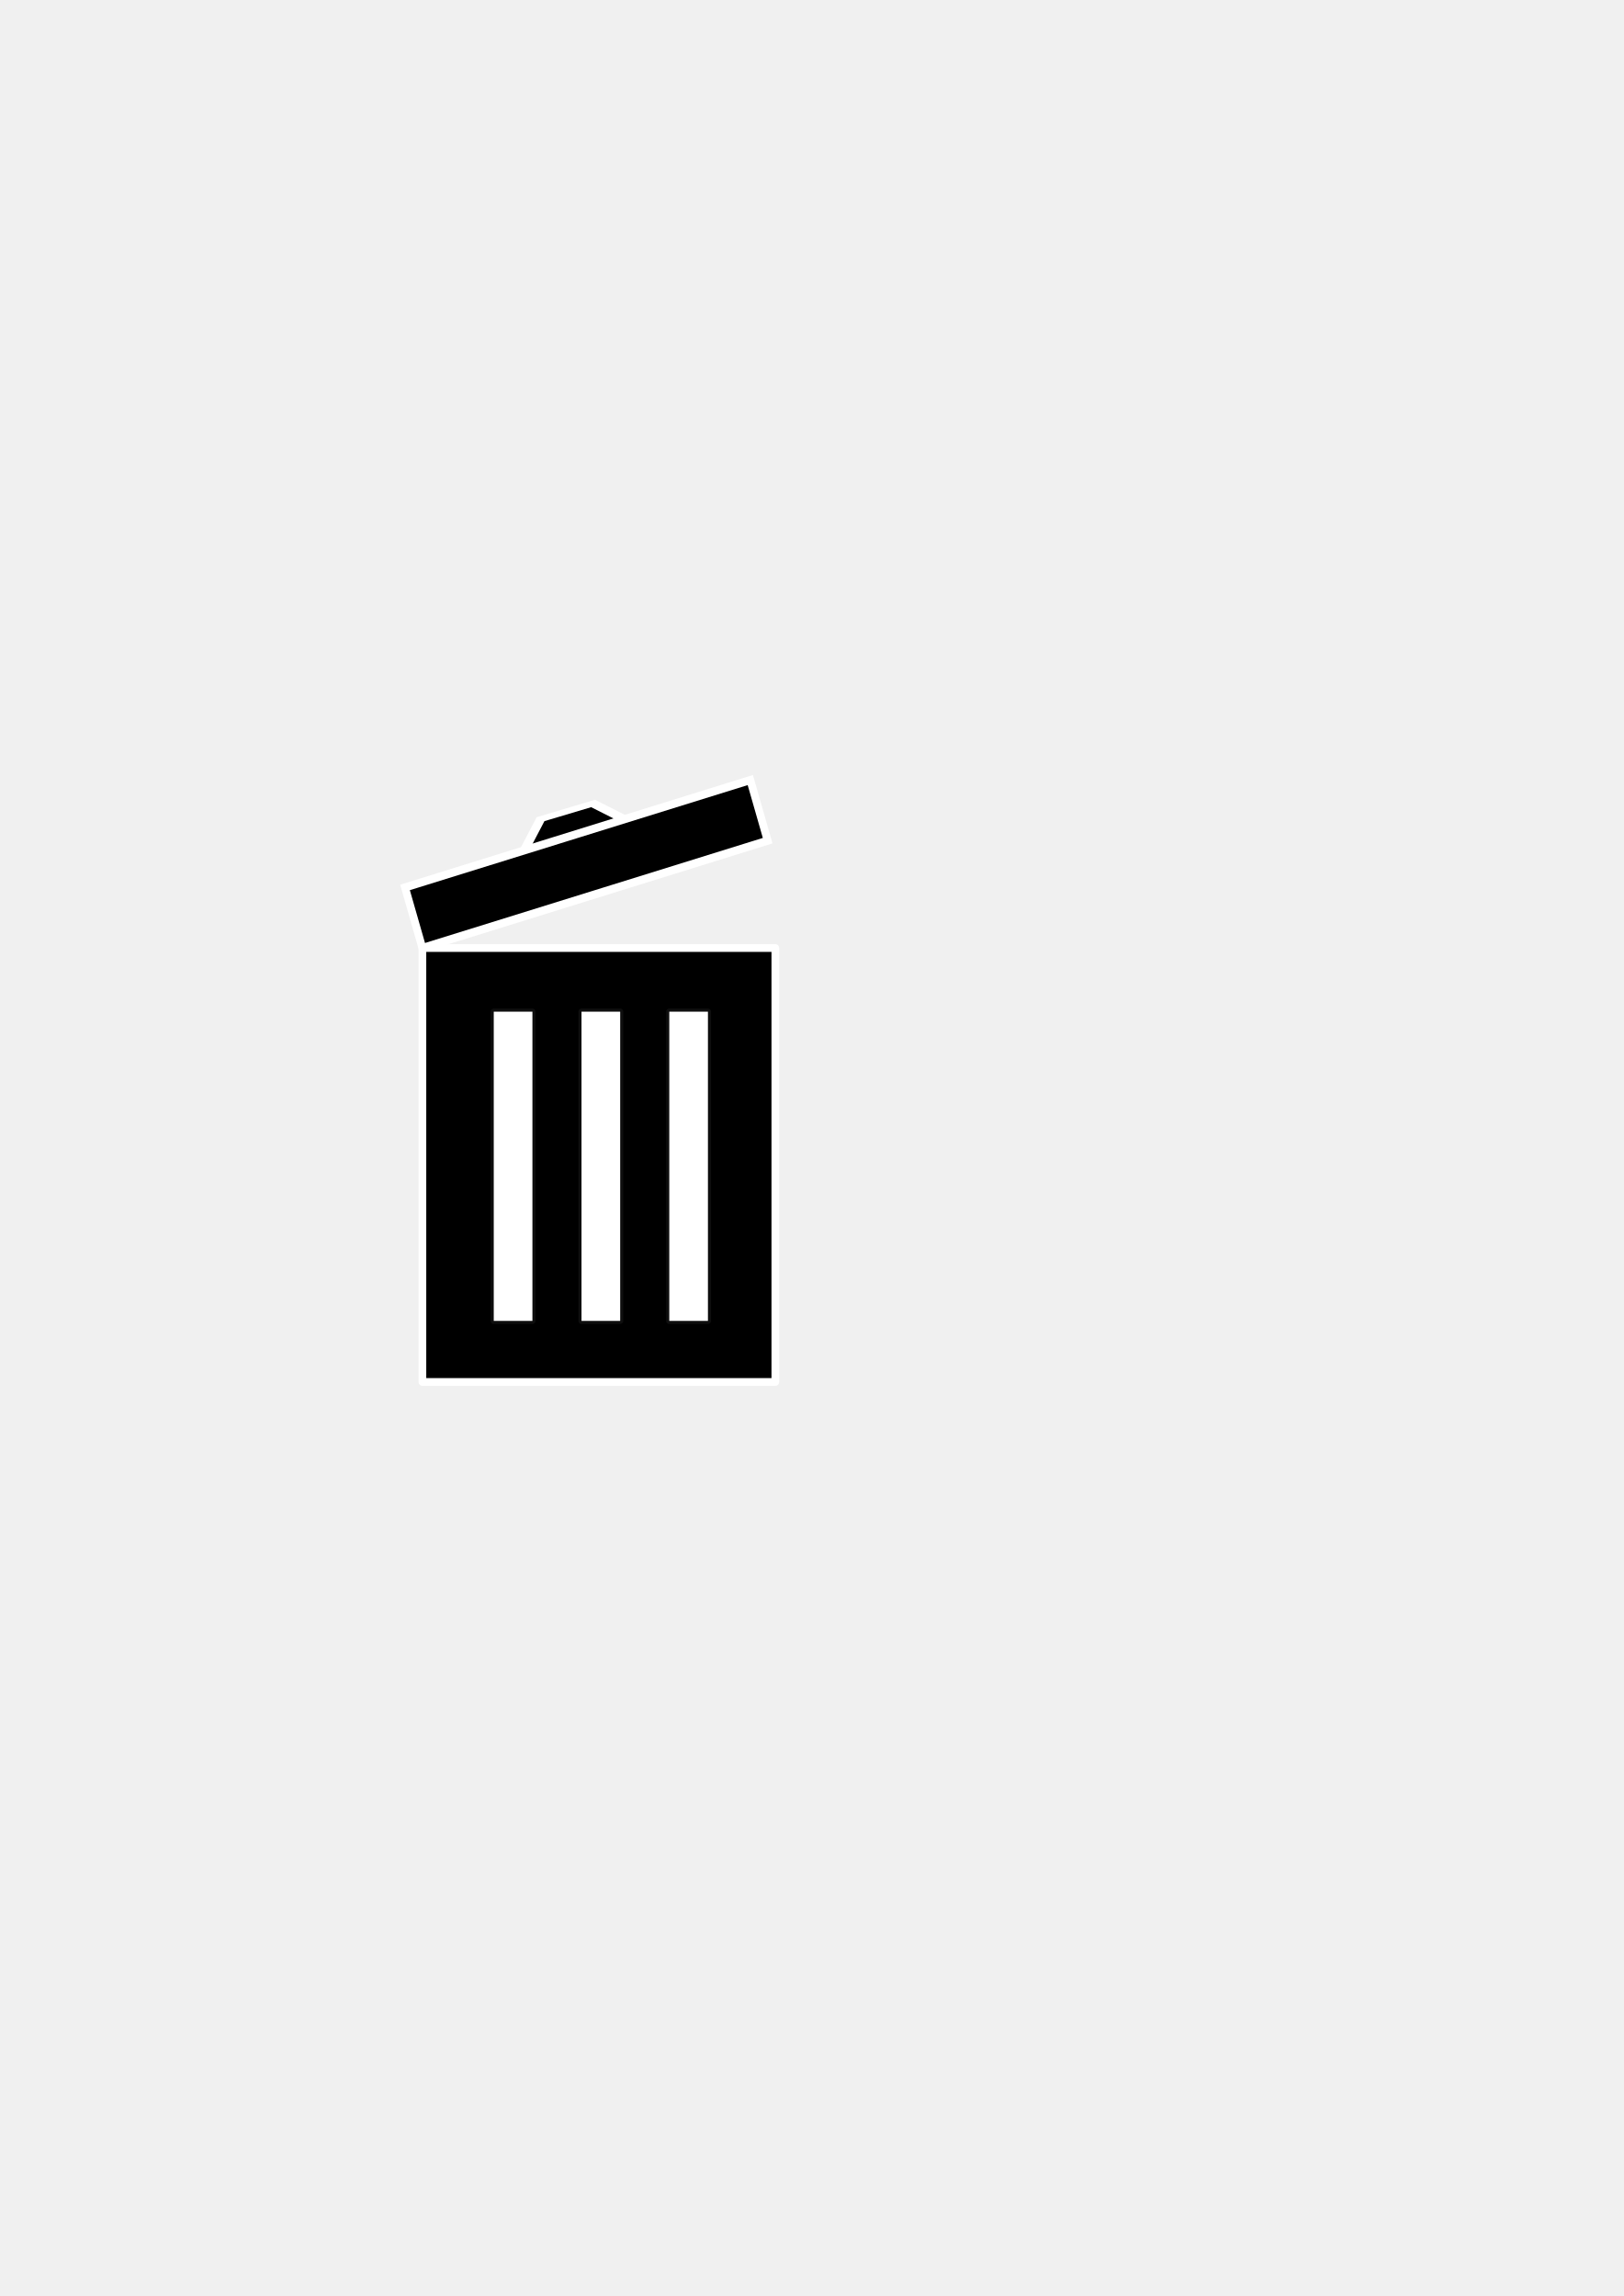
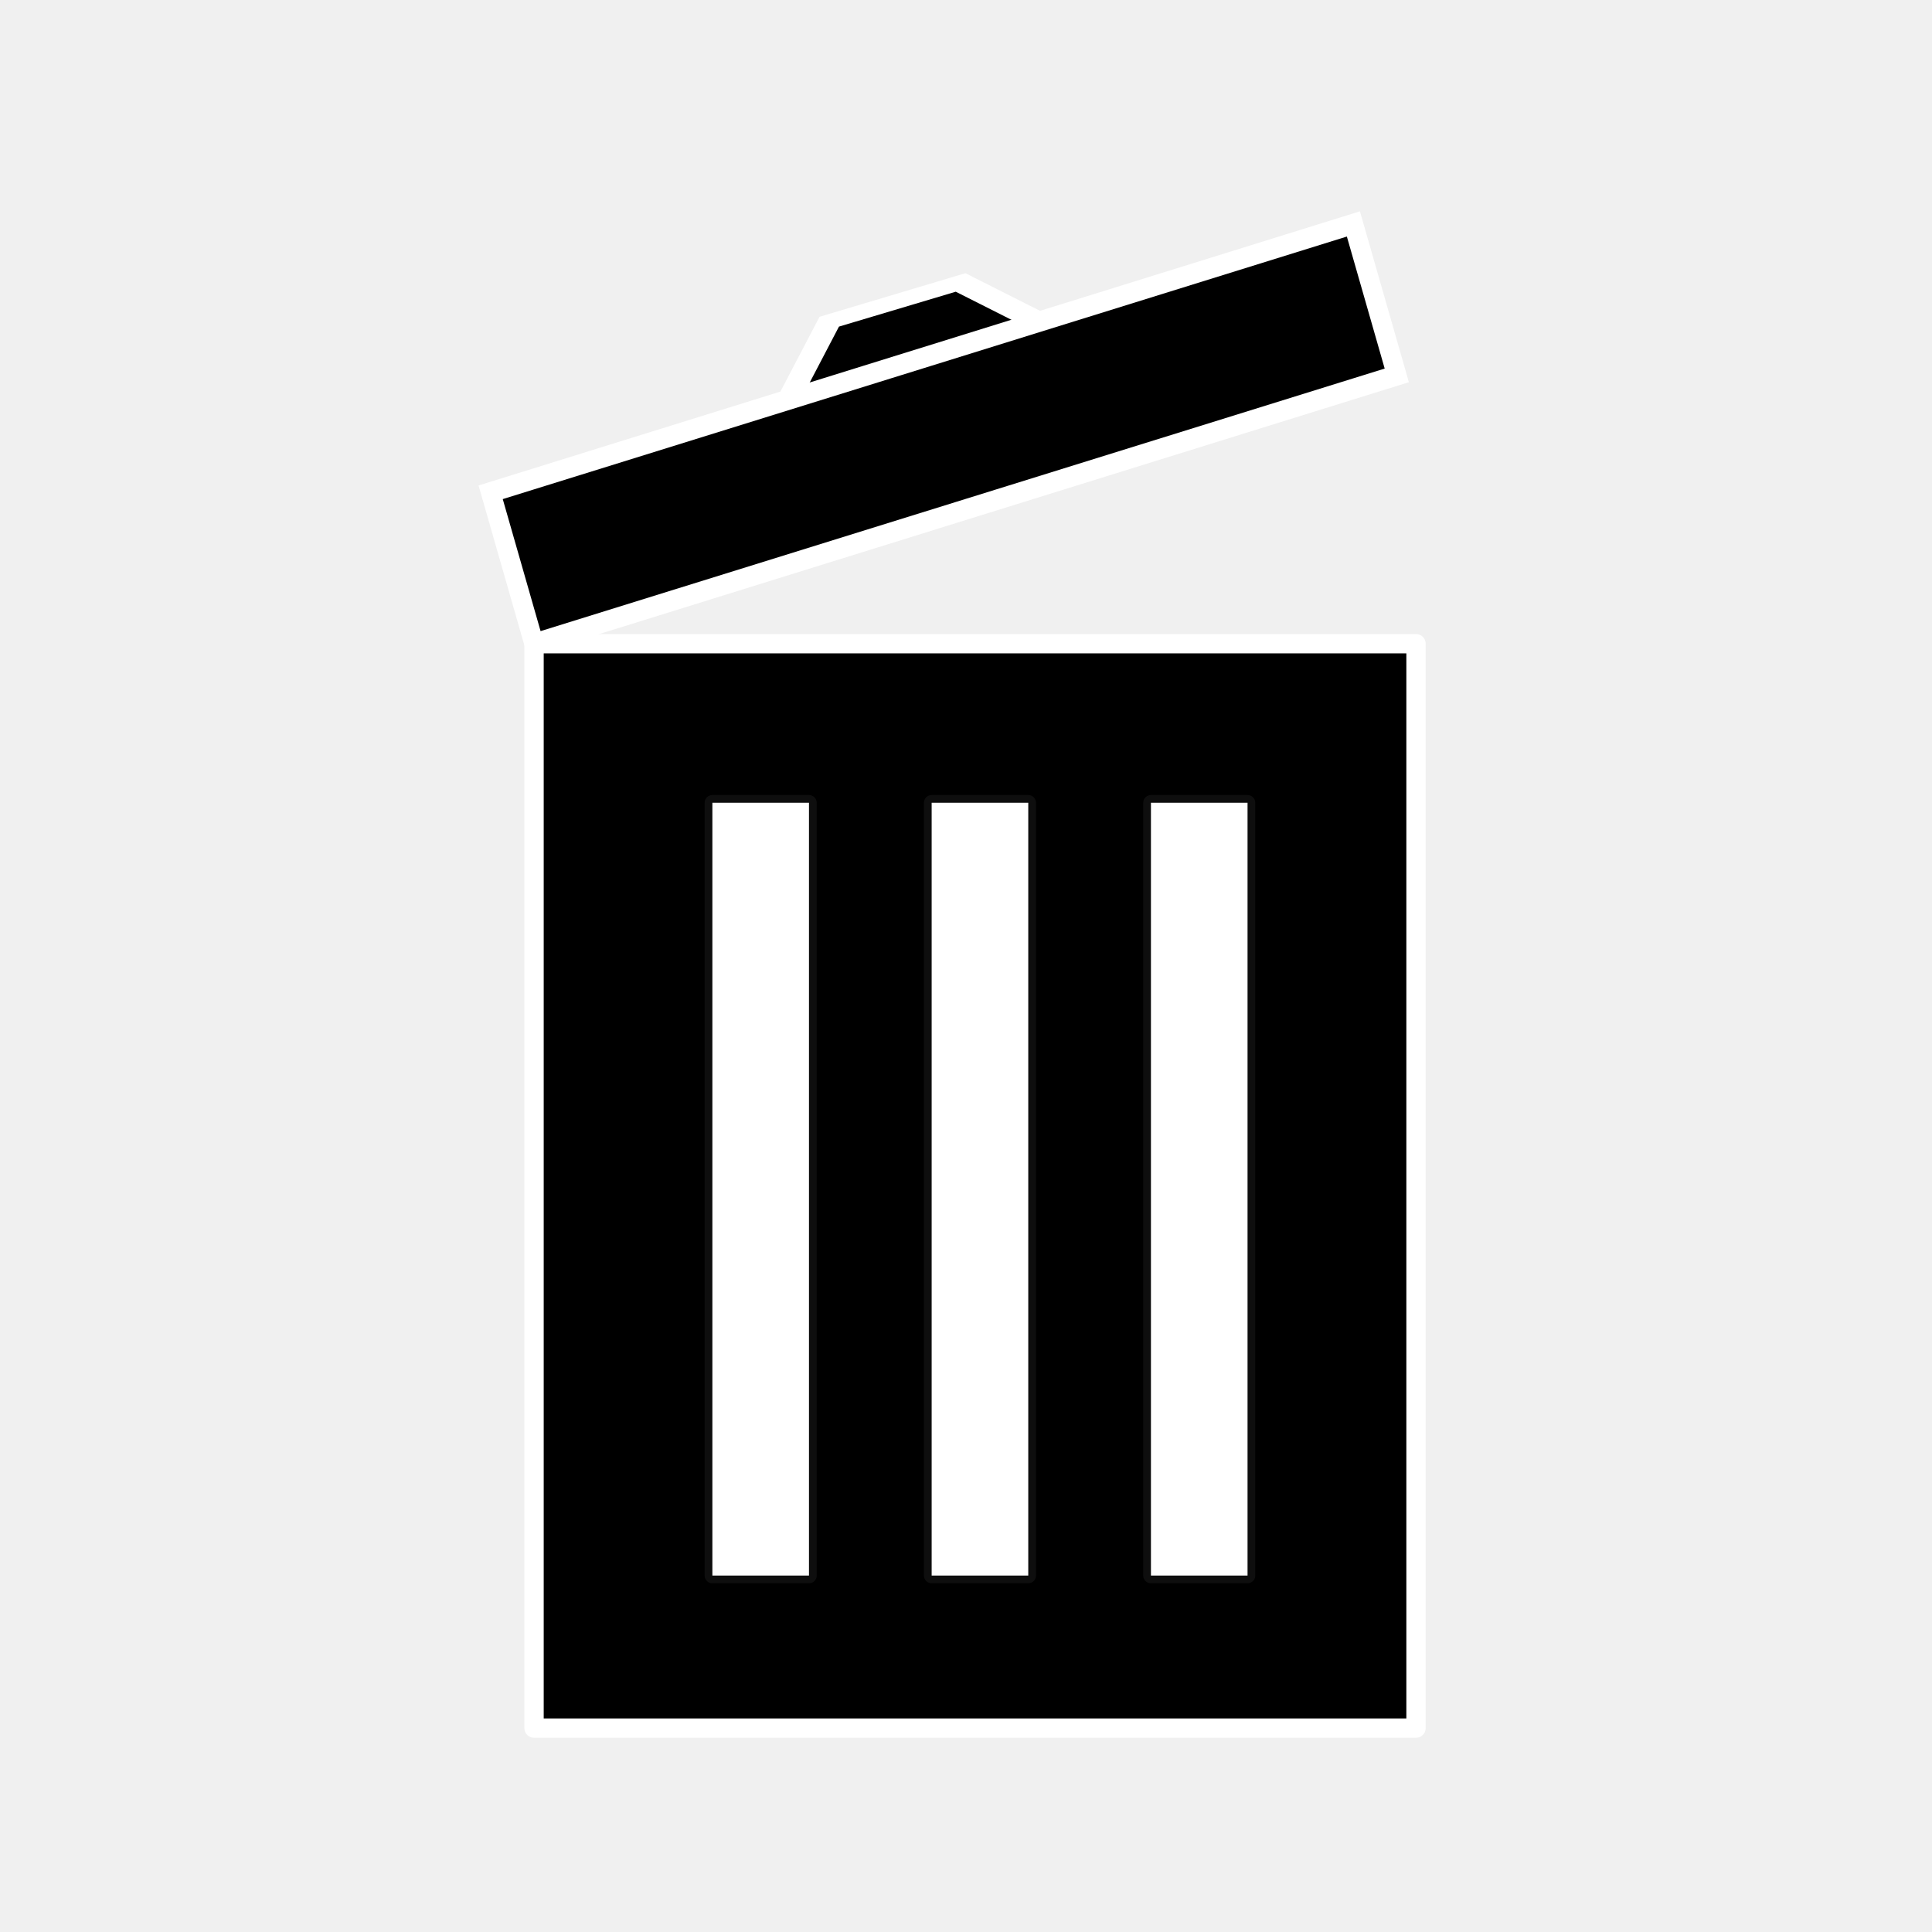
- <svg xmlns="http://www.w3.org/2000/svg" width="210mm" height="297mm" viewBox="0 0 210 297" version="1.1" id="svg3752">
+ <svg xmlns="http://www.w3.org/2000/svg" width="100mm" height="100mm" viewBox="0 0 100 100" version="1.1" id="svg3752">
  <defs id="defs3746">
    </defs>
-   <g id="layer1">
-     <g id="trashcan" style="fill:#000000;fill-opacity:1;stroke:#ffffff;stroke-opacity:1">
+   <g id="layer1" transform="translate(0,-197)">
+     <g id="trashcan" style="fill:#000000;fill-opacity:1;stroke:#ffffff;stroke-opacity:1" transform="translate(-26.9875,107.6854)">
      <g style="fill:#000000;fill-opacity:1;stroke:#ffffff;stroke-width:0.983;stroke-miterlimit:4;stroke-dasharray:none;stroke-opacity:1" id="trashcan-cover" transform="matrix(1.02398,0,0,1.066925,-0.9681137,-2.842679)">
        <path transform="matrix(0.9678879,-0.1007729,-0.1213184,0.5758074,15.20162,50.46002)" d="m 78.846,110.733 -6.59,2.153 -5.159,-4.63 1.43,-6.783 6.59,-2.153 5.159,4.63 z" id="trashcan-cover-handle" style="fill:#000000;fill-opacity:1;stroke:#ffffff;stroke-width:1.331;stroke-linecap:butt;stroke-linejoin:miter;stroke-miterlimit:4;stroke-dasharray:none;stroke-opacity:1" />
        <rect ry="0" id="trashcan-cover-body" width="45.511" height="7.667" x="18.386" y="120.556" style="fill:#000000;fill-opacity:1;stroke:#ffffff;stroke-width:0.983;stroke-miterlimit:4;stroke-dasharray:none;stroke-opacity:1" transform="rotate(-16.62156)" />
      </g>
      <g style="fill:#000000;fill-opacity:1;stroke:#ffffff;stroke-opacity:1" id="trashcan-body">
        <rect id="trashcan-body-back" width="45.65" height="56.127" x="54.63" y="122.633" style="opacity:1;fill:#000000;fill-opacity:1;stroke:#ffffff;stroke-width:1;stroke-linejoin:round;stroke-miterlimit:0;stroke-dasharray:none;stroke-opacity:1;paint-order:markers fill stroke" ry="0" />
        <g id="trashcan-body-slots" style="fill:#ffffff;fill-opacity:1;stroke:#ffffff;stroke-opacity:0.055">
          <rect ry="0" style="opacity:1;fill:#ffffff;fill-opacity:1;stroke:#ffffff;stroke-width:0.8;stroke-linejoin:round;stroke-miterlimit:4;stroke-dasharray:none;stroke-opacity:0.055;paint-order:markers fill stroke" y="130.865" x="75.21" height="40" width="5" id="trashcan-body-slot-middle" />
          <rect ry="0" style="opacity:1;fill:#ffffff;fill-opacity:1;stroke:#ffffff;stroke-width:0.8;stroke-linejoin:round;stroke-miterlimit:4;stroke-dasharray:none;stroke-opacity:0.055;paint-order:markers fill stroke" y="130.865" x="86.56" height="40" width="5" id="trashcan-body-slot-right" />
          <rect ry="0" style="opacity:1;fill:#ffffff;fill-opacity:1;stroke:#ffffff;stroke-width:0.8;stroke-linejoin:round;stroke-miterlimit:4;stroke-dasharray:none;stroke-opacity:0.055;paint-order:markers fill stroke" y="130.865" x="63.86" height="40" width="5" id="trashcan-body-slot-left" />
        </g>
      </g>
    </g>
  </g>
</svg>
